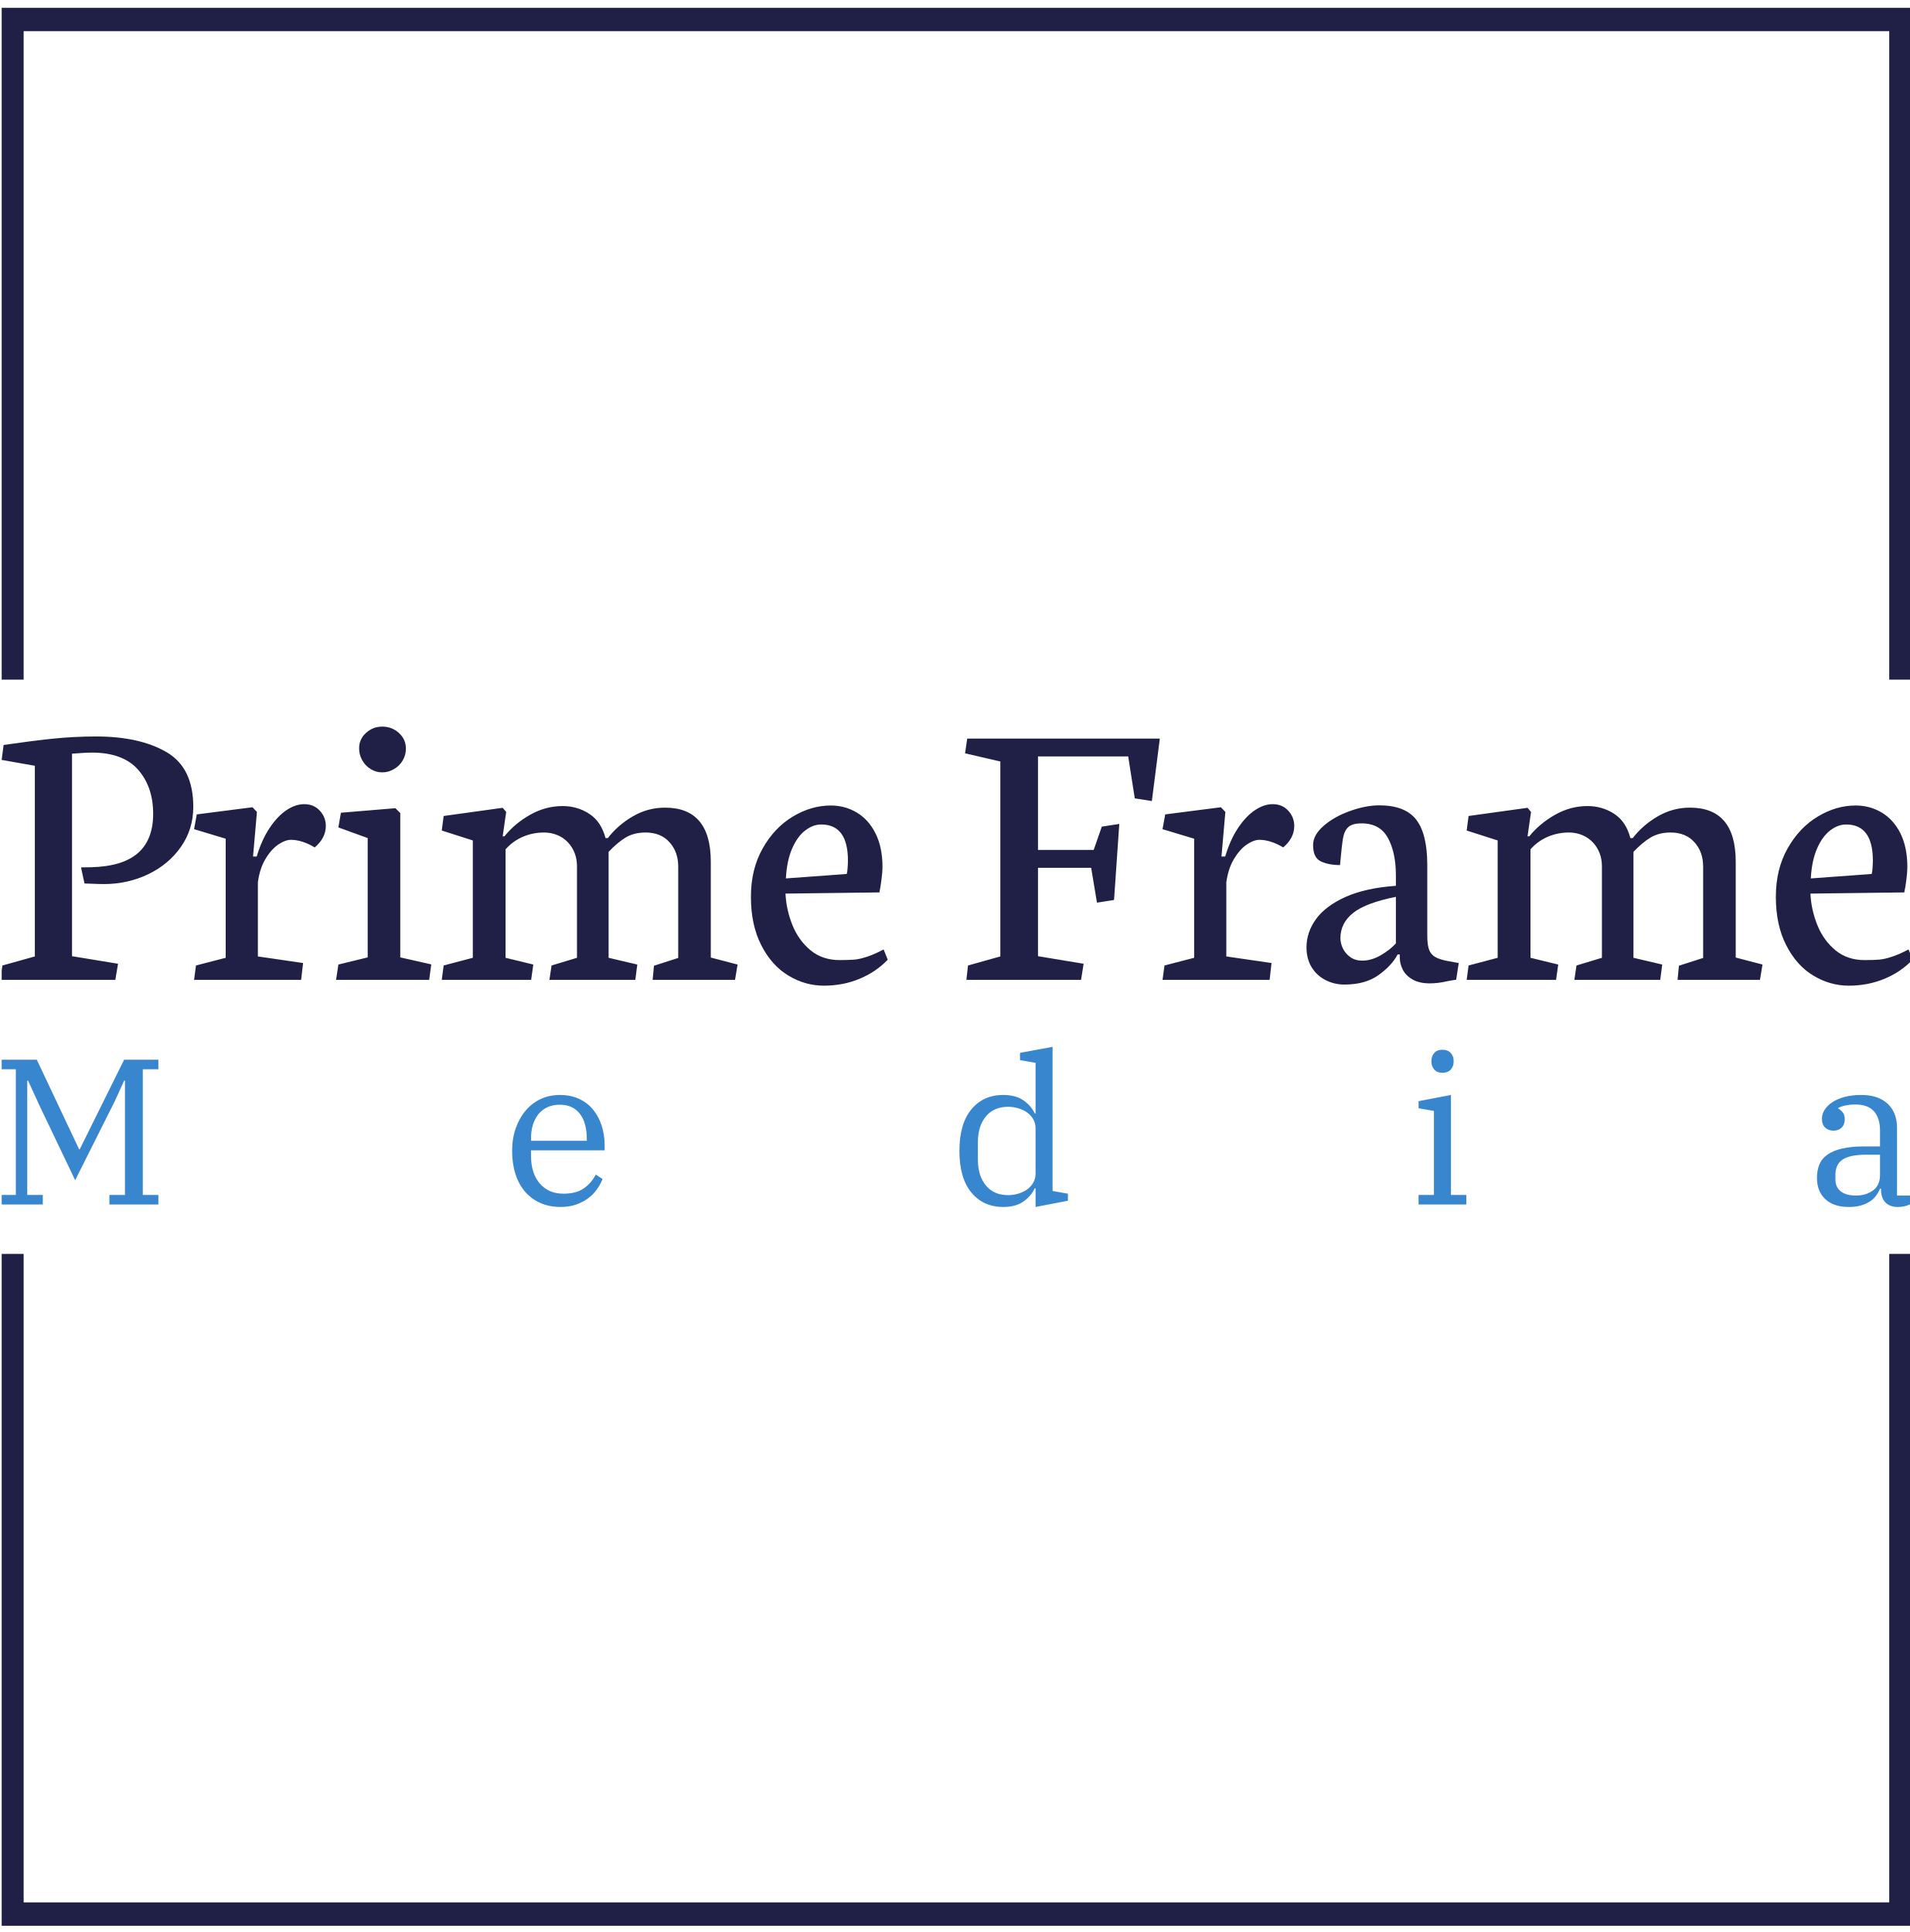
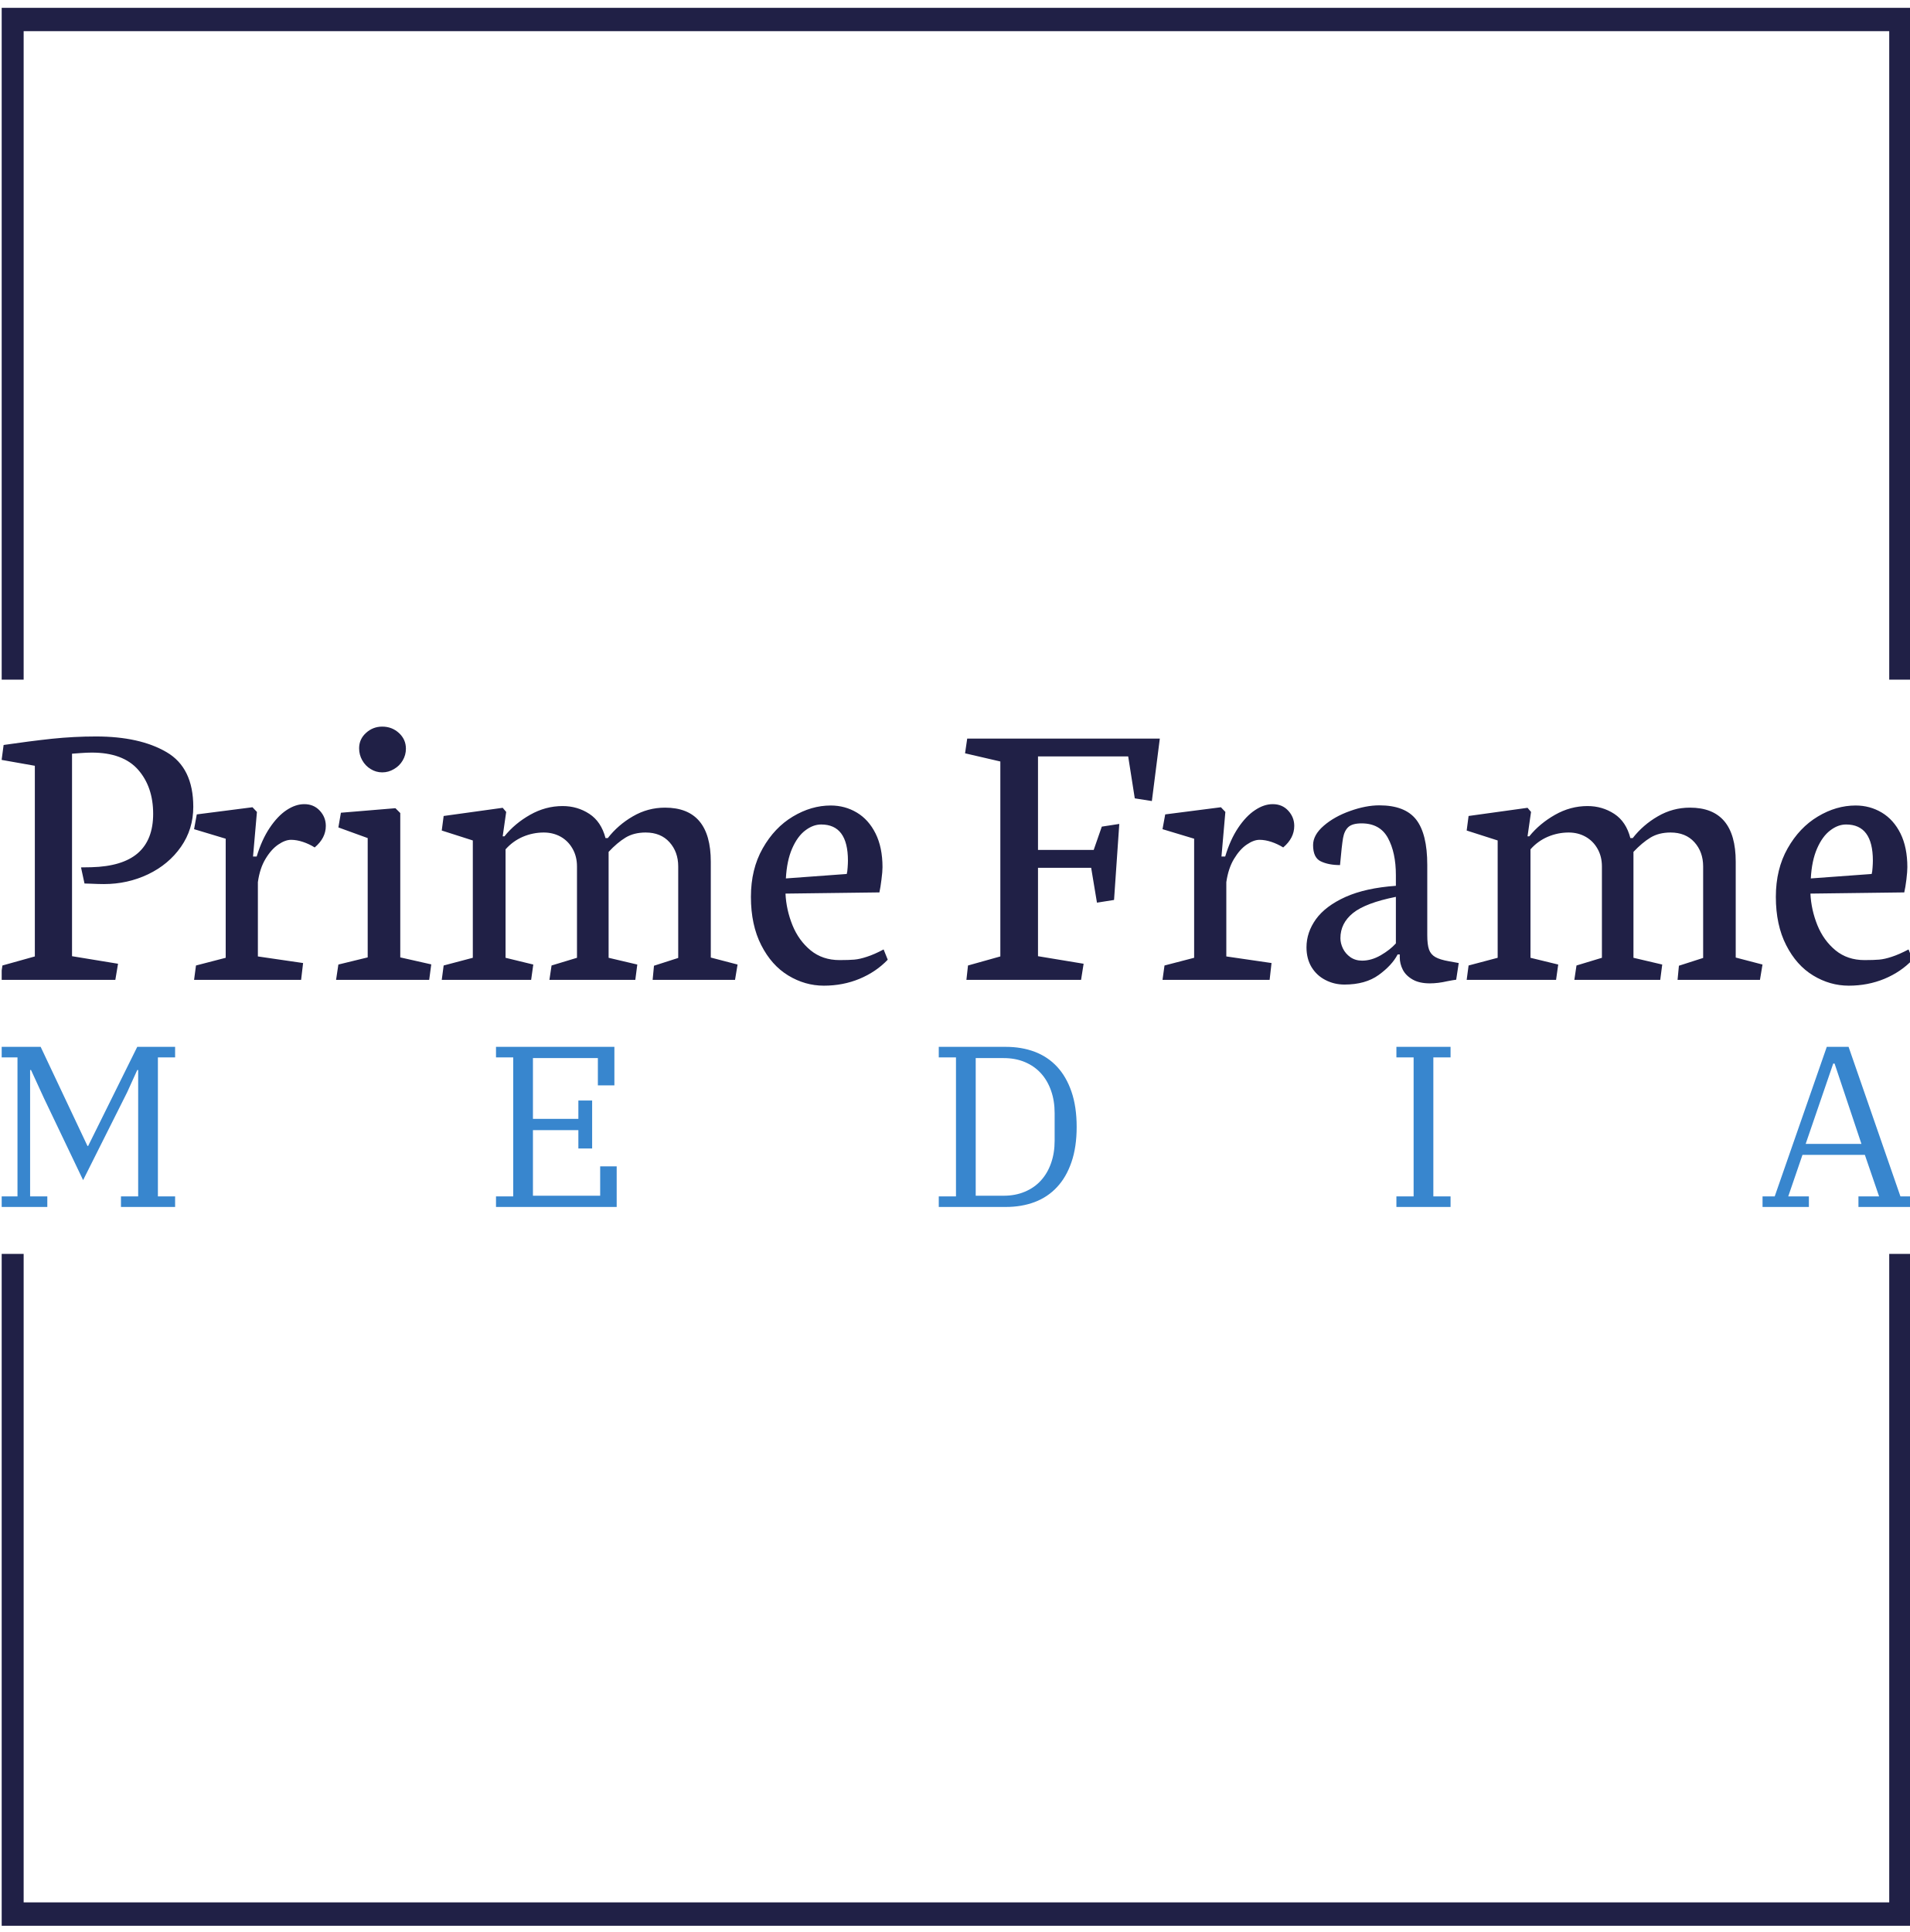
<svg xmlns="http://www.w3.org/2000/svg" version="1.1" width="1500" height="1518" viewBox="0 0 1500 1518">
  <g transform="matrix(1,0,0,1,1.325902,0.6145749)">
    <svg viewBox="0 0 244 247" data-background-color="#ffffff" preserveAspectRatio="xMidYMid meet" height="1518" width="1500">
      <g id="tight-bounds" transform="matrix(1,0,0,1,-0.21568,-0.1)">
        <svg viewBox="0 0 244.431 247.2" height="247.2" width="244.431">
          <g>
            <svg />
          </g>
          <g>
            <svg viewBox="0 0 244.431 247.2" height="247.2" width="244.431">
              <g transform="matrix(1,0,0,1,0,92.89366)">
                <svg viewBox="0 0 244.431 61.413" height="61.413" width="244.431">
                  <g>
                    <svg viewBox="0 0 244.431 61.413" height="61.413" width="244.431">
                      <g>
                        <svg viewBox="0 0 244.431 61.413" height="61.413" width="244.431">
                          <g>
                            <svg viewBox="0 0 244.431 61.413" height="61.413" width="244.431">
                              <g id="textblocktransform">
                                <svg viewBox="0 0 244.431 61.413" height="61.413" width="244.431" id="textblock">
                                  <g>
                                    <svg viewBox="0 0 244.431 33.123" height="33.123" width="244.431">
                                      <g transform="matrix(1,0,0,1,0,0)">
                                        <svg width="244.431" viewBox="1.22 -31.88 240.67 32.61" height="33.123" data-palette-color="#202046">
                                          <path d="M15.7 0L16.04-2.03 10.25-2.98 10.25-28.47Q10.5-28.49 11.32-28.55 12.13-28.61 12.74-28.61L12.74-28.61Q16.67-28.61 18.57-26.45 20.46-24.29 20.46-20.9L20.46-20.9Q20.46-17.63 18.53-15.95 16.6-14.28 12.67-14.18L12.67-14.18 11.38-14.16 11.82-12.13 12.52-12.11Q13.6-12.06 14.26-12.06L14.26-12.06Q17.24-12.06 19.82-13.29 22.41-14.53 23.96-16.75 25.51-18.97 25.51-21.78L25.51-21.78Q25.51-26.71 22.14-28.67 18.77-30.64 13.26-30.64L13.26-30.64Q10.5-30.64 7.71-30.35 4.93-30.05 1.64-29.57L1.64-29.57 1.39-27.69 5.57-26.95 5.57-2.95 1.49-1.81 1.22 0 15.7 0ZM39.08 0L39.33-2.12 33.64-2.95 33.64-12.3Q33.88-14.04 34.6-15.23 35.32-16.43 36.2-17.03 37.08-17.63 37.81-17.63L37.81-17.63Q38.52-17.63 39.3-17.37 40.09-17.11 40.79-16.67L40.79-16.67Q42.19-17.85 42.19-19.38L42.19-19.38Q42.19-20.48 41.43-21.3 40.67-22.12 39.48-22.12L39.48-22.12Q38.38-22.12 37.25-21.37 36.13-20.63 35.13-19.14 34.13-17.65 33.49-15.53L33.49-15.53 33.03-15.53 33.52-21.14 32.96-21.73 25.95-20.83 25.61-18.97 29.59-17.77 29.59-2.78 25.85-1.81 25.61 0 39.08 0ZM49.29-26.12Q50.07-26.12 50.76-26.53 51.46-26.93 51.86-27.61 52.27-28.3 52.27-29.1L52.27-29.1Q52.27-30.27 51.39-31.08 50.51-31.88 49.29-31.88L49.29-31.88Q48.12-31.88 47.25-31.09 46.38-30.3 46.38-29.15L46.38-29.15Q46.38-28.34 46.77-27.65 47.16-26.95 47.83-26.54 48.51-26.12 49.29-26.12L49.29-26.12ZM43.48 0L55.2 0 55.46-1.95 51.56-2.83 51.56-21 50.95-21.61 44.09-21.04 43.77-19.19 47.46-17.85 47.46-2.83 43.77-1.93 43.48 0ZM68.03 0L68.3-1.93 64.81-2.78 64.81-16.43Q65.72-17.46 66.98-18.01 68.25-18.55 69.62-18.55L69.62-18.55Q70.79-18.55 71.75-18.02 72.7-17.48 73.25-16.5 73.8-15.53 73.8-14.28L73.8-14.28 73.8-2.78 70.6-1.81 70.33 0 81.14 0 81.39-1.93 77.78-2.78 77.78-16.11Q78.85-17.26 79.91-17.91 80.97-18.55 82.44-18.55L82.44-18.55Q84.34-18.55 85.44-17.33 86.54-16.11 86.54-14.28L86.54-14.28 86.54-2.76 83.49-1.78 83.32 0 93.69 0 94.01-1.93 90.64-2.81 90.64-14.87Q90.64-21.68 84.88-21.68L84.88-21.68Q82.71-21.68 80.84-20.59 78.97-19.51 77.68-17.85L77.68-17.85 77.39-17.85Q76.85-19.92 75.35-20.9 73.85-21.88 71.99-21.88L71.99-21.88Q69.84-21.88 67.9-20.78 65.96-19.68 64.67-18.07L64.67-18.07 64.45-18.07 64.89-21.14 64.45-21.66 57.02-20.63 56.78-18.8 60.69-17.55 60.69-2.78 57.02-1.81 56.78 0 68.03 0ZM104.87 0.73Q107.27 0.73 109.35-0.13 111.44-1 112.91-2.54L112.91-2.54 112.39-3.83Q111.2-3.2 110.29-2.91 109.39-2.61 108.71-2.55 108.02-2.49 106.85-2.49L106.85-2.49Q104.7-2.49 103.2-3.72 101.7-4.96 100.92-6.88 100.14-8.81 100.04-10.86L100.04-10.86 111.86-11.01Q112-11.65 112.12-12.63 112.25-13.62 112.25-14.18L112.25-14.18Q112.25-16.67 111.38-18.42 110.51-20.17 109.02-21.06 107.53-21.95 105.73-21.95L105.73-21.95Q103.29-21.95 100.97-20.56 98.65-19.17 97.17-16.55 95.69-13.94 95.69-10.45L95.69-10.45Q95.69-6.91 96.99-4.37 98.28-1.83 100.39-0.55 102.5 0.73 104.87 0.73L104.87 0.73ZM104.53-19.56Q107.9-19.56 107.9-15.01L107.9-15.01Q107.9-14.65 107.86-14.12 107.83-13.6 107.75-13.33L107.75-13.33 100.09-12.77Q100.21-15.01 100.88-16.54 101.55-18.07 102.53-18.81 103.51-19.56 104.53-19.56L104.53-19.56ZM122.64-28.52L127.08-27.49 127.08-2.95 123.01-1.81 122.81 0 137.24 0 137.56-2.03 131.82-2.98 131.82-14.11 138.51-14.11 139.24-9.72 141.39-10.06 142.05-19.63 139.85-19.29 138.83-16.36 131.82-16.36 131.82-28.13 143.17-28.13 144-22.85 146.15-22.51 147.15-30.37 122.91-30.37 122.64-28.52ZM160.97 0L161.21-2.12 155.52-2.95 155.52-12.3Q155.77-14.04 156.49-15.23 157.21-16.43 158.09-17.03 158.97-17.63 159.7-17.63L159.7-17.63Q160.41-17.63 161.19-17.37 161.97-17.11 162.68-16.67L162.68-16.67Q164.07-17.85 164.07-19.38L164.07-19.38Q164.07-20.48 163.31-21.3 162.56-22.12 161.36-22.12L161.36-22.12Q160.26-22.12 159.14-21.37 158.01-20.63 157.01-19.14 156.01-17.65 155.38-15.53L155.38-15.53 154.91-15.53 155.4-21.14 154.84-21.73 147.83-20.83 147.49-18.97 151.47-17.77 151.47-2.78 147.74-1.81 147.49 0 160.97 0ZM170.39 0.59Q173.03 0.59 174.7-0.62 176.37-1.83 177.08-3.2L177.08-3.2 177.35-3.2 177.35-2.83Q177.35-2.03 177.73-1.28 178.11-0.54 178.96-0.05 179.81 0.44 181.13 0.44L181.13 0.44Q182.16 0.44 183.33 0.17L183.33 0.17Q184.09 0.02 184.45-0.02L184.45-0.02 184.77-2.12 183.55-2.34Q182.4-2.54 181.83-2.87 181.25-3.2 181.03-3.82 180.81-4.44 180.81-5.62L180.81-5.62 180.81-14.48Q180.81-18.38 179.41-20.18 178.01-21.97 174.78-21.97L174.78-21.97Q173.08-21.97 171.1-21.26 169.12-20.56 167.78-19.4 166.44-18.24 166.44-16.97L166.44-16.97Q166.44-15.38 167.41-14.92 168.39-14.45 169.83-14.45L169.83-14.45Q170.05-16.92 170.21-17.85 170.37-18.77 170.88-19.24 171.39-19.7 172.54-19.7L172.54-19.7Q174.86-19.7 175.86-17.86 176.86-16.02 176.86-13.18L176.86-13.18 176.86-11.84Q173.05-11.57 170.52-10.44 168-9.3 166.8-7.64 165.61-5.98 165.61-4.1L165.61-4.1Q165.61-2.66 166.25-1.6 166.9-0.54 168 0.02 169.1 0.59 170.39 0.59L170.39 0.59ZM176.86-10.45L176.86-4.59Q176.13-3.78 174.96-3.1 173.78-2.42 172.61-2.42L172.61-2.42Q171.76-2.42 171.13-2.86 170.51-3.3 170.19-3.96 169.88-4.61 169.88-5.25L169.88-5.25Q169.88-7.13 171.46-8.41 173.05-9.69 176.86-10.45L176.86-10.45ZM197.02 0L197.29-1.93 193.8-2.78 193.8-16.43Q194.7-17.46 195.97-18.01 197.24-18.55 198.61-18.55L198.61-18.55Q199.78-18.55 200.73-18.02 201.69-17.48 202.24-16.5 202.79-15.53 202.79-14.28L202.79-14.28 202.79-2.78 199.59-1.81 199.32 0 210.13 0 210.38-1.93 206.76-2.78 206.76-16.11Q207.84-17.26 208.9-17.91 209.96-18.55 211.43-18.55L211.43-18.55Q213.33-18.55 214.43-17.33 215.53-16.11 215.53-14.28L215.53-14.28 215.53-2.76 212.48-1.78 212.31 0 222.68 0 223-1.93 219.63-2.81 219.63-14.87Q219.63-21.68 213.87-21.68L213.87-21.68Q211.7-21.68 209.83-20.59 207.96-19.51 206.67-17.85L206.67-17.85 206.37-17.85Q205.84-19.92 204.34-20.9 202.83-21.88 200.98-21.88L200.98-21.88Q198.83-21.88 196.89-20.78 194.95-19.68 193.65-18.07L193.65-18.07 193.43-18.07 193.87-21.14 193.43-21.66 186.01-20.63 185.77-18.8 189.67-17.55 189.67-2.78 186.01-1.81 185.77 0 197.02 0ZM233.86 0.73Q236.25 0.73 238.34-0.13 240.43-1 241.89-2.54L241.89-2.54 241.38-3.83Q240.18-3.2 239.28-2.91 238.38-2.61 237.69-2.55 237.01-2.49 235.84-2.49L235.84-2.49Q233.69-2.49 232.19-3.72 230.69-4.96 229.91-6.88 229.13-8.81 229.03-10.86L229.03-10.86 240.84-11.01Q240.99-11.65 241.11-12.63 241.23-13.62 241.23-14.18L241.23-14.18Q241.23-16.67 240.37-18.42 239.5-20.17 238.01-21.06 236.52-21.95 234.72-21.95L234.72-21.95Q232.27-21.95 229.96-20.56 227.64-19.17 226.16-16.55 224.68-13.94 224.68-10.45L224.68-10.45Q224.68-6.91 225.98-4.37 227.27-1.83 229.38-0.55 231.49 0.73 233.86 0.73L233.86 0.73ZM233.52-19.56Q236.89-19.56 236.89-15.01L236.89-15.01Q236.89-14.65 236.85-14.12 236.82-13.6 236.74-13.33L236.74-13.33 229.08-12.77Q229.2-15.01 229.87-16.54 230.54-18.07 231.52-18.81 232.49-19.56 233.52-19.56L233.52-19.56Z" opacity="1" transform="matrix(1,0,0,1,0,0)" fill="#202046" class="wordmark-text-0" data-fill-palette-color="primary" id="text-0" />
                                        </svg>
                                      </g>
                                    </svg>
                                  </g>
                                  <g transform="matrix(1,0,0,1,0,40.94263)">
                                    <svg viewBox="0 0 244.431 20.47" height="20.47" width="244.431">
                                      <g transform="matrix(1,0,0,1,0,0)">
-                                         <svg width="244.431" viewBox="2.75 -38 460.92 38.6" height="20.47" data-palette-color="#3886ce">
-                                           <path d="M2.75 0L2.75-2.3 6.5-2.3 6.5-32.6 2.75-32.6 2.75-34.9 11.55-34.9 21.75-13.3 21.9-13.3 32.6-34.9 40.85-34.9 40.85-32.6 37.1-32.6 37.1-2.3 40.85-2.3 40.85 0 29.05 0 29.05-2.3 32.8-2.3 32.8-29.85 32.6-29.85 30.4-25 20.8-5.85 12.25-23.75 9.45-29.85 9.25-29.85 9.25-2.3 13-2.3 13 0 2.75 0ZM137.82 0.6L137.82 0.6Q135.07 0.6 132.89-0.38 130.72-1.35 129.22-3.1 127.72-4.85 126.92-7.35 126.12-9.85 126.12-12.9L126.12-12.9Q126.12-15.9 126.99-18.38 127.87-20.85 129.39-22.65 130.92-24.45 133.02-25.43 135.12-26.4 137.62-26.4L137.62-26.4Q140.17-26.4 142.17-25.5 144.17-24.6 145.54-22.98 146.92-21.35 147.67-19.1 148.42-16.85 148.42-14.2L148.42-14.2 148.42-13.05 130.67-13.05 130.67-11.75Q130.67-7.5 132.79-5.05 134.92-2.6 138.47-2.6L138.47-2.6Q141.57-2.6 143.39-3.88 145.22-5.15 146.27-7.2L146.27-7.2 147.92-6.15Q147.42-4.85 146.54-3.63 145.67-2.4 144.42-1.48 143.17-0.55 141.52 0.03 139.87 0.6 137.82 0.6ZM130.67-15.95L130.67-15.35 144.12-15.35 144.12-15.85Q144.12-17.6 143.74-19.1 143.37-20.6 142.57-21.7 141.77-22.8 140.54-23.43 139.32-24.05 137.62-24.05L137.62-24.05Q135.92-24.05 134.62-23.45 133.32-22.85 132.44-21.75 131.57-20.65 131.12-19.18 130.67-17.7 130.67-15.95L130.67-15.95ZM244.48 0.6L244.48 0.6Q239.68 0.6 236.81-2.88 233.93-6.35 233.93-12.9L233.93-12.9Q233.93-19.45 236.81-22.93 239.68-26.4 244.48-26.4L244.48-26.4Q247.48-26.4 249.36-25.1 251.23-23.8 252.08-21.95L252.08-21.95 252.28-21.95 252.28-34.15 248.53-34.8 248.53-36.55 256.38-38 256.38-3.25 260.08-2.6 260.08-0.9 252.28 0.6 252.28-3.9 252.08-3.9Q251.23-2.05 249.38-0.73 247.53 0.6 244.48 0.6ZM245.68-2.25L245.68-2.25Q246.88-2.25 248.08-2.6 249.28-2.95 250.21-3.6 251.13-4.25 251.71-5.23 252.28-6.2 252.28-7.4L252.28-7.4 252.28-18.4Q252.28-19.6 251.71-20.58 251.13-21.55 250.21-22.2 249.28-22.85 248.08-23.2 246.88-23.55 245.68-23.55L245.68-23.55Q242.23-23.55 240.31-21.23 238.38-18.9 238.38-15L238.38-15 238.38-10.8Q238.38-6.9 240.31-4.58 242.23-2.25 245.68-2.25ZM350.35-31.75L350.35-31.75Q349.05-31.75 348.38-32.52 347.7-33.3 347.7-34.4L347.7-34.4 347.7-34.65Q347.7-35.75 348.38-36.52 349.05-37.3 350.35-37.3L350.35-37.3Q351.65-37.3 352.35-36.52 353.05-35.75 353.05-34.65L353.05-34.65 353.05-34.4Q353.05-33.3 352.35-32.52 351.65-31.75 350.35-31.75ZM344.6 0L344.6-2.3 348.3-2.3 348.3-22.55 344.6-23.2 344.6-24.9 352.4-26.4 352.4-2.3 356.1-2.3 356.1 0 344.6 0ZM448.27 0.6L448.27 0.6Q444.67 0.6 442.64-1.28 440.62-3.15 440.62-6.4L440.62-6.4Q440.62-8.25 441.22-9.68 441.82-11.1 443.19-12.05 444.57-13 446.77-13.5 448.97-14 452.12-14L452.12-14 455.82-14 455.82-17.8Q455.82-20.85 454.34-22.48 452.87-24.1 449.92-24.1L449.92-24.1Q448.62-24.1 447.52-23.88 446.42-23.65 445.72-23.25L445.72-23.25 445.72-23.15Q446.27-22.85 446.79-22.25 447.32-21.65 447.32-20.55L447.32-20.55Q447.32-19.25 446.57-18.53 445.82-17.8 444.57-17.8L444.57-17.8Q443.37-17.8 442.59-18.53 441.82-19.25 441.82-20.7L441.82-20.7Q441.82-21.8 442.47-22.83 443.12-23.85 444.32-24.65 445.52-25.45 447.29-25.93 449.07-26.4 451.32-26.4L451.32-26.4Q455.37-26.4 457.64-24.3 459.92-22.2 459.92-18.4L459.92-18.4 459.92-2.15 463.67-2.15 463.67-0.4Q463.12 0 462.19 0.3 461.27 0.6 460.12 0.6L460.12 0.6Q458.17 0.6 457.12-0.5 456.07-1.6 456.07-3.45L456.07-3.45 456.07-3.8 455.82-3.8Q455.47-2.95 454.89-2.15 454.32-1.35 453.42-0.75 452.52-0.15 451.24 0.23 449.97 0.6 448.27 0.6ZM450.02-2.15L450.02-2.15Q452.42-2.15 454.12-3.38 455.82-4.6 455.82-7.15L455.82-7.15 455.82-12 452.57-12Q450.42-12 448.97-11.68 447.52-11.35 446.67-10.73 445.82-10.1 445.44-9.2 445.07-8.3 445.07-7.1L445.07-7.1 445.07-6.05Q445.07-4.15 446.37-3.15 447.67-2.15 450.02-2.15Z" opacity="1" transform="matrix(1,0,0,1,0,0)" fill="#3886ce" class="slogan-text-1" data-fill-palette-color="secondary" id="text-1" />
+                                         <svg width="244.431" viewBox="2.75 -34.9 416.74 34.9" height="20.47" data-palette-color="#3886ce">
+                                           <path d="M2.75 0L2.75-2.3 6.5-2.3 6.5-32.6 2.75-32.6 2.75-34.9 11.55-34.9 21.75-13.3 21.9-13.3 32.6-34.9 40.85-34.9 40.85-32.6 37.1-32.6 37.1-2.3 40.85-2.3 40.85 0 29.05 0 29.05-2.3 32.8-2.3 32.8-29.85 32.6-29.85 30.4-25 20.8-5.85 12.25-23.75 9.45-29.85 9.25-29.85 9.25-2.3 13-2.3 13 0 2.75 0ZM110.78 0L110.78-2.3 114.53-2.3 114.53-32.6 110.78-32.6 110.78-34.9 136.58-34.9 136.58-26.5 132.98-26.5 132.98-32.45 118.83-32.45 118.83-19.2 128.73-19.2 128.73-23.2 131.73-23.2 131.73-12.75 128.73-12.75 128.73-16.75 118.83-16.75 118.83-2.45 133.48-2.45 133.48-8.85 137.08-8.85 137.08 0 110.78 0ZM207.27 0L207.27-2.3 211.02-2.3 211.02-32.6 207.27-32.6 207.27-34.9 221.87-34.9Q225.32-34.9 228.17-33.83 231.02-32.75 233.04-30.58 235.07-28.4 236.19-25.13 237.32-21.85 237.32-17.45L237.32-17.45Q237.32-13.05 236.19-9.78 235.07-6.5 233.04-4.33 231.02-2.15 228.17-1.07 225.32 0 221.87 0L221.87 0 207.27 0ZM215.32-32.45L215.32-2.45 221.42-2.45Q223.97-2.45 226.04-3.33 228.12-4.2 229.54-5.78 230.97-7.35 231.74-9.55 232.52-11.75 232.52-14.45L232.52-14.45 232.52-20.45Q232.52-23.15 231.74-25.35 230.97-27.55 229.54-29.13 228.12-30.7 226.04-31.58 223.97-32.45 221.42-32.45L221.42-32.45 215.32-32.45ZM307 0L307-2.3 310.75-2.3 310.75-32.6 307-32.6 307-34.9 318.8-34.9 318.8-32.6 315.05-32.6 315.05-2.3 318.8-2.3 318.8 0 307 0ZM386.79 0L386.79-2.3 389.44-2.3 400.79-34.9 405.54-34.9 416.84-2.3 419.49-2.3 419.49 0 407.69 0 407.69-2.3 412.19-2.3 409.09-11.35 395.49-11.35 392.39-2.3 396.89-2.3 396.89 0 386.79 0ZM402.19-31.25L396.19-13.75 408.34-13.75 402.49-31.25 402.19-31.25Z" opacity="1" transform="matrix(1,0,0,1,0,0)" fill="#3886ce" class="slogan-text-1" data-fill-palette-color="secondary" id="text-1" />
                                        </svg>
                                      </g>
                                    </svg>
                                  </g>
                                </svg>
                              </g>
                            </svg>
                          </g>
                          <g />
                        </svg>
                      </g>
                    </svg>
                  </g>
                </svg>
              </g>
              <path d="M0 86.894L0 1 244.431 1 244.431 86.894 241.444 86.894 241.444 3.987 2.987 3.987 2.987 86.894 0 86.894M0 160.306L0 246.2 244.431 246.2 244.431 160.306 241.444 160.306 241.444 243.213 2.987 243.213 2.987 160.306 0 160.306" fill="#202046" stroke="transparent" data-fill-palette-color="primary" />
            </svg>
          </g>
          <defs />
        </svg>
        <rect width="244.431" height="247.2" fill="none" stroke="none" visibility="hidden" />
      </g>
    </svg>
  </g>
</svg>
